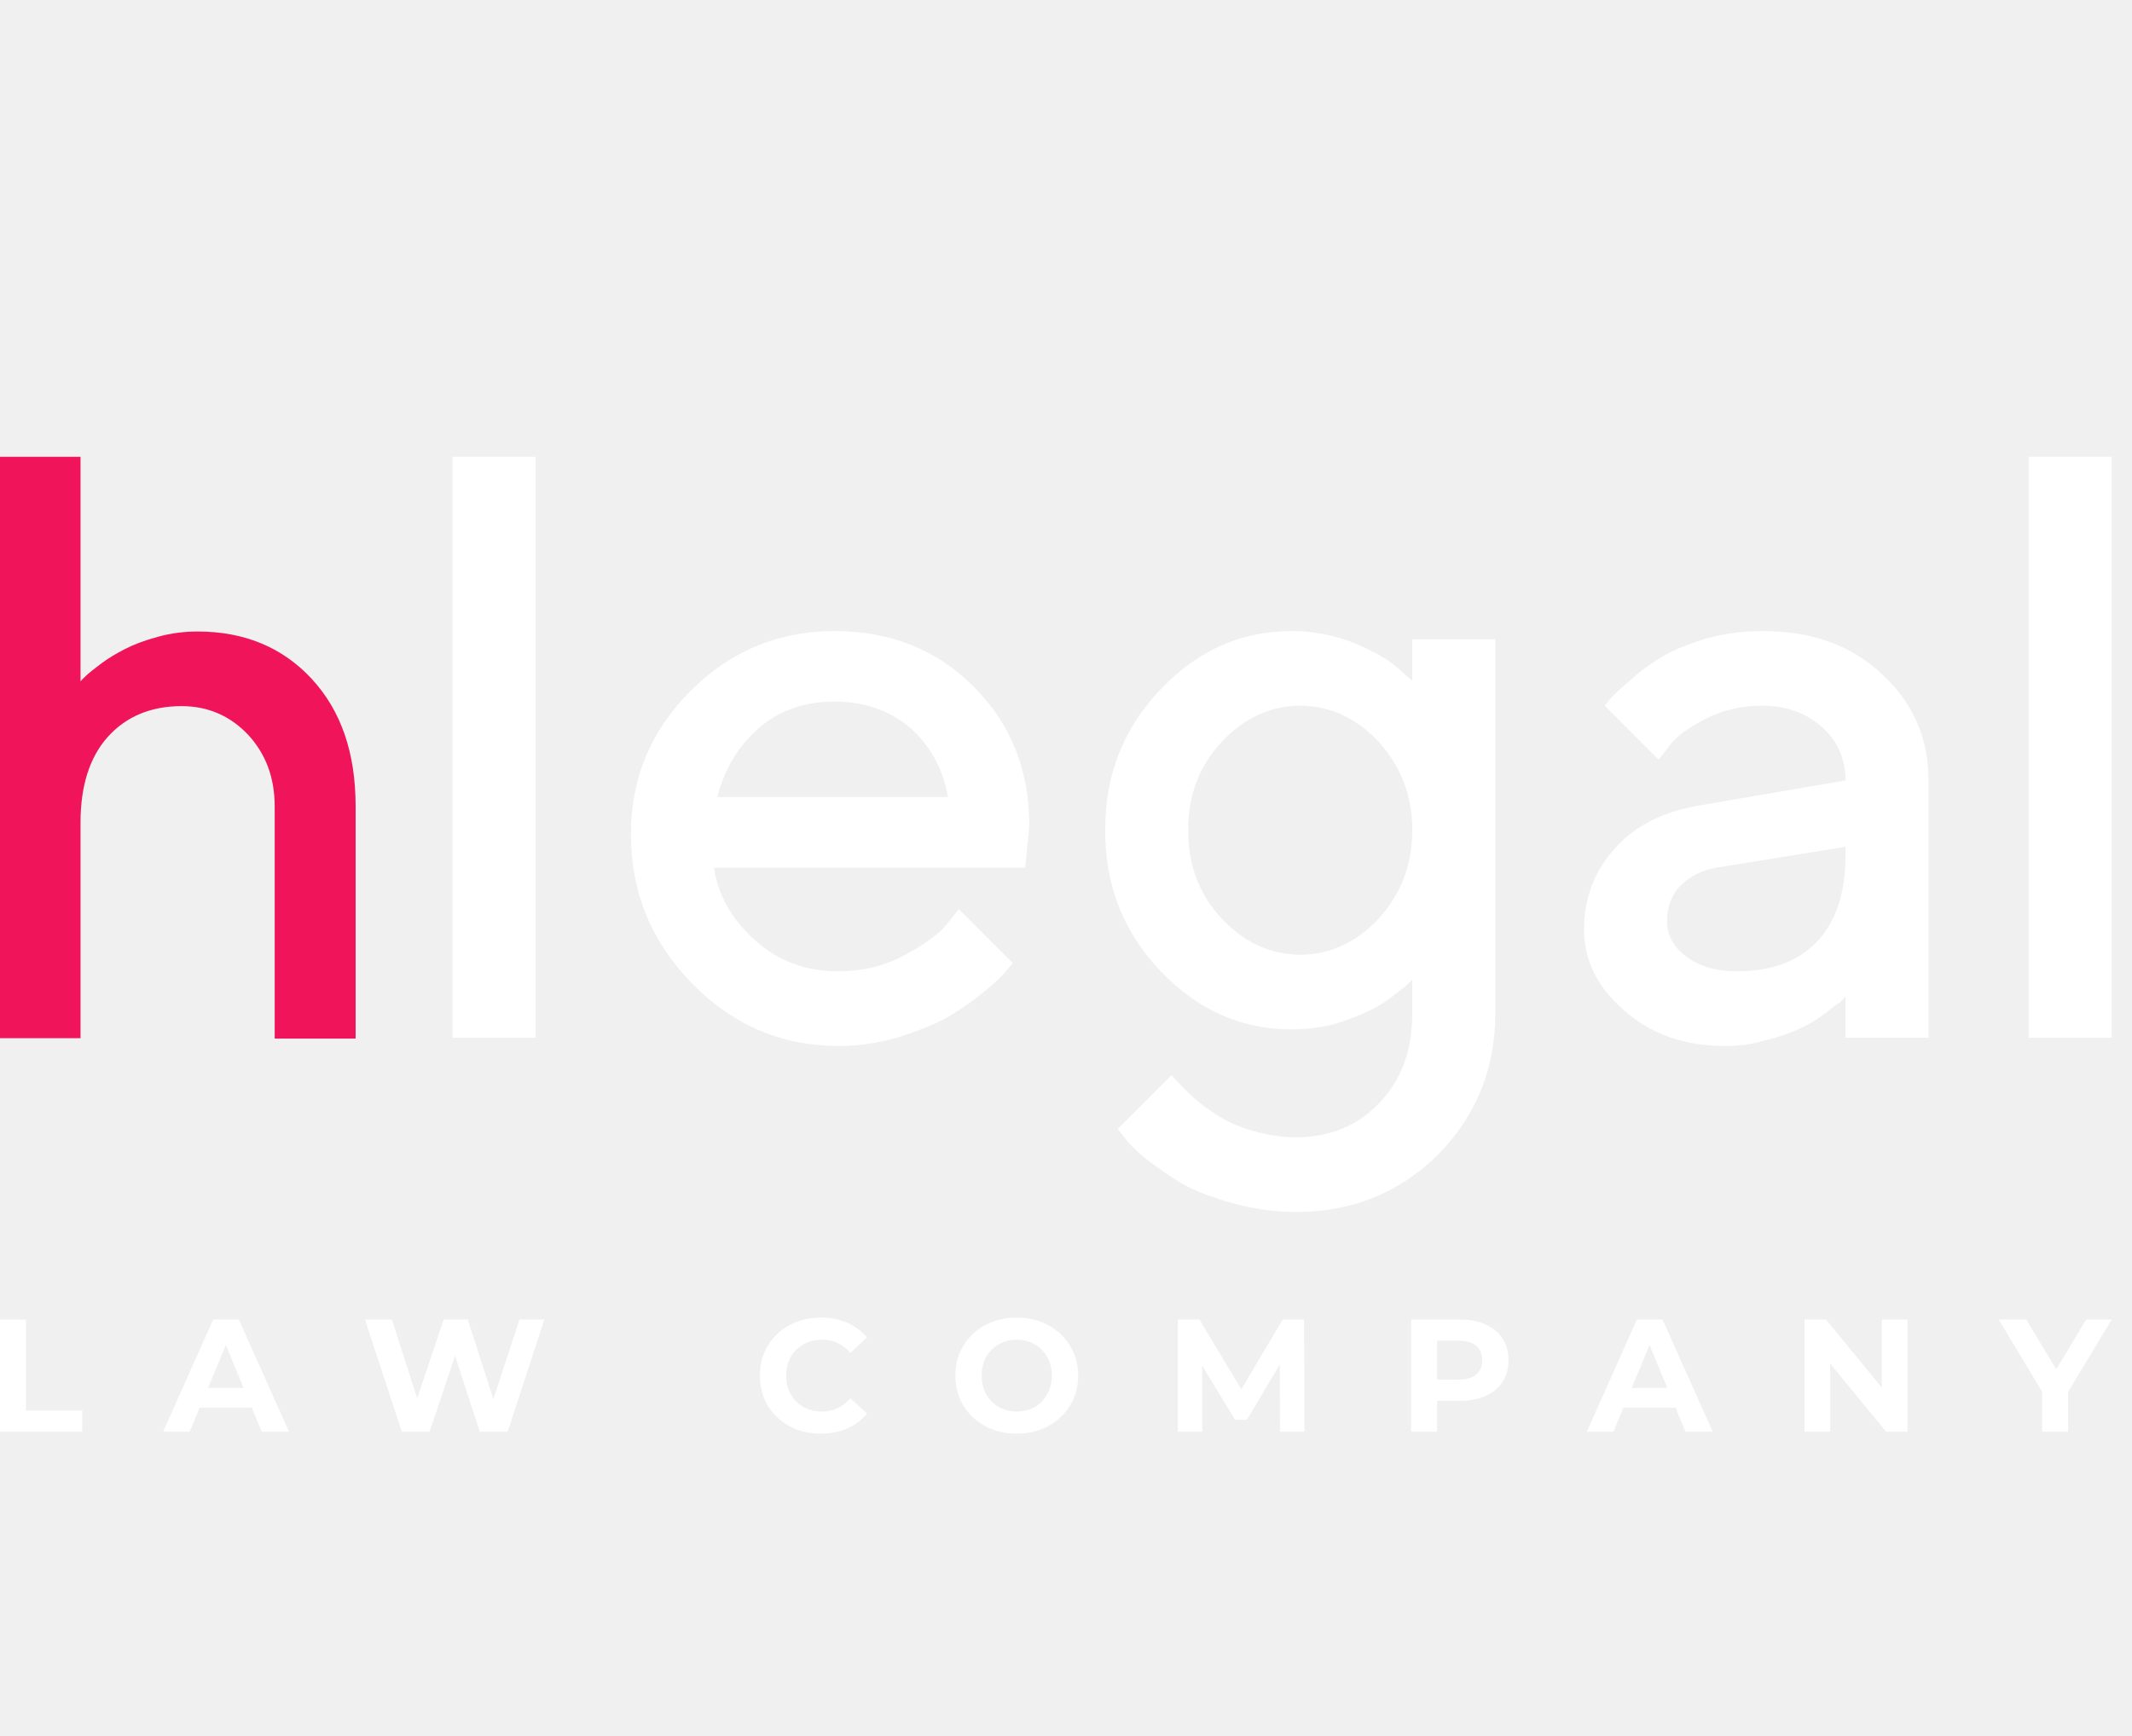
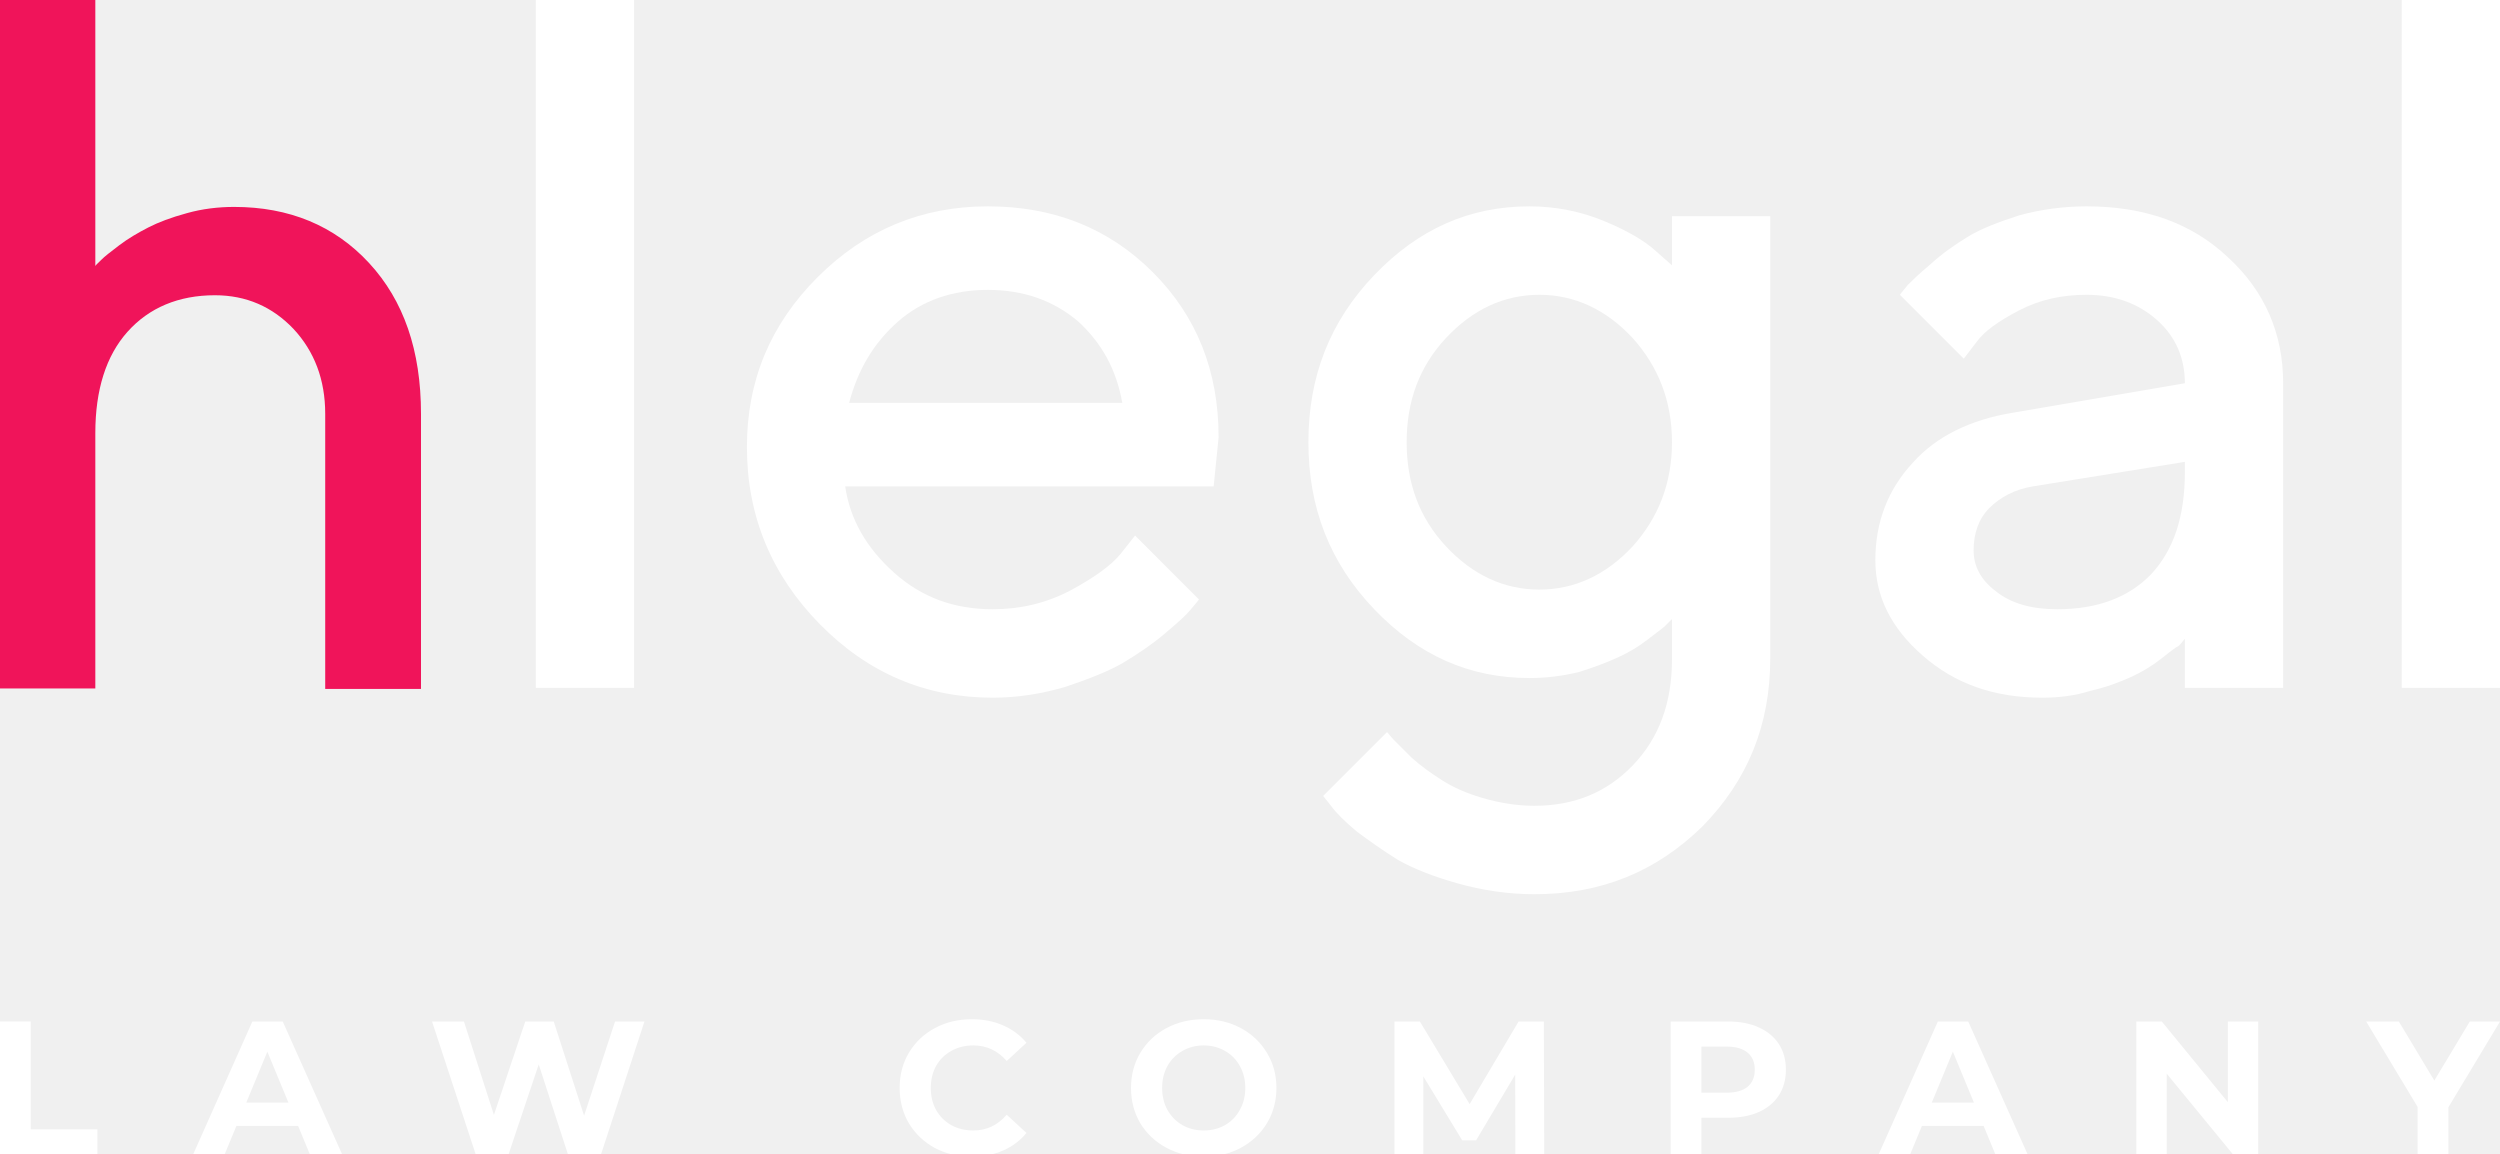
- <svg xmlns="http://www.w3.org/2000/svg" width="70" height="57" viewBox="0 0 70 57" fill="none">
-   <g clip-path="url(#clip0_41441_1146)">
-     <path d="M2.644 15H0V34.093H2.644V27.009C2.644 25.811 2.942 24.866 3.538 24.2C4.134 23.534 4.95 23.188 5.961 23.188C6.829 23.188 7.555 23.508 8.138 24.12C8.721 24.746 9.019 25.532 9.019 26.477V34.106H11.676V26.477C11.676 24.719 11.196 23.335 10.237 22.296C9.278 21.258 8.021 20.738 6.492 20.738C6.052 20.738 5.611 20.792 5.184 20.912C4.743 21.031 4.393 21.165 4.108 21.311C3.823 21.457 3.551 21.617 3.304 21.804C3.058 21.99 2.89 22.123 2.812 22.203C2.734 22.283 2.67 22.336 2.644 22.376V15Z" fill="#F0145A" />
-     <path d="M17.586 15H14.86V34.077H17.586V15Z" fill="white" />
-     <path d="M33.66 28.49L33.796 27.127C33.796 25.301 33.197 23.775 31.97 22.549C30.744 21.322 29.218 20.723 27.392 20.723C25.566 20.723 23.985 21.377 22.677 22.685C21.369 23.993 20.715 25.546 20.715 27.399C20.715 29.307 21.396 30.942 22.732 32.305C24.067 33.668 25.675 34.349 27.528 34.349C28.236 34.349 28.891 34.24 29.545 34.049C30.199 33.831 30.744 33.613 31.125 33.395C31.534 33.15 31.943 32.877 32.297 32.578C32.651 32.278 32.897 32.06 33.006 31.923C33.115 31.787 33.197 31.705 33.251 31.624L31.48 29.852L31.071 30.37C30.798 30.697 30.335 31.024 29.681 31.378C29 31.733 28.291 31.896 27.528 31.896C26.465 31.896 25.566 31.569 24.803 30.888C24.04 30.206 23.576 29.416 23.44 28.49H33.66ZM27.392 23.039C28.4 23.039 29.218 23.339 29.899 23.911C30.553 24.511 30.962 25.247 31.125 26.173H23.549C23.794 25.247 24.23 24.511 24.912 23.911C25.566 23.339 26.411 23.039 27.392 23.039Z" fill="white" />
-     <path d="M46.37 33.286C46.37 34.485 46.015 35.466 45.279 36.229C44.571 36.965 43.672 37.347 42.554 37.347C42.064 37.347 41.573 37.265 41.11 37.129C40.647 36.992 40.292 36.829 39.992 36.638C39.693 36.447 39.42 36.257 39.148 36.011C38.902 35.766 38.739 35.602 38.657 35.521C38.575 35.439 38.521 35.357 38.466 35.303L36.695 37.074L36.913 37.347C37.049 37.537 37.294 37.783 37.621 38.055C37.949 38.3 38.33 38.573 38.766 38.846C39.202 39.091 39.747 39.309 40.428 39.5C41.11 39.69 41.818 39.799 42.554 39.799C44.407 39.799 45.934 39.173 47.214 37.919C48.468 36.638 49.095 35.112 49.095 33.259V20.995H46.37V22.358L45.906 21.949C45.606 21.677 45.143 21.404 44.489 21.131C43.835 20.859 43.127 20.723 42.418 20.723C40.755 20.723 39.338 21.349 38.112 22.63C36.886 23.911 36.286 25.437 36.286 27.263C36.286 29.089 36.886 30.615 38.112 31.896C39.338 33.177 40.755 33.804 42.418 33.804C42.881 33.804 43.317 33.749 43.781 33.64C44.217 33.504 44.571 33.368 44.871 33.231C45.17 33.095 45.443 32.932 45.688 32.741C45.934 32.55 46.124 32.414 46.179 32.359L46.37 32.169V33.286ZM39.011 27.263C39.011 26.119 39.366 25.165 40.102 24.375C40.837 23.584 41.709 23.175 42.691 23.175C43.672 23.175 44.544 23.584 45.279 24.375C45.988 25.165 46.37 26.119 46.37 27.263C46.37 28.408 45.988 29.362 45.279 30.152C44.544 30.942 43.672 31.351 42.691 31.351C41.709 31.351 40.837 30.942 40.102 30.152C39.366 29.362 39.011 28.408 39.011 27.263Z" fill="white" />
-     <path d="M63.319 34.076V25.628C63.319 24.238 62.802 23.066 61.793 22.14C60.785 21.186 59.477 20.723 57.869 20.723C57.242 20.723 56.615 20.804 56.016 20.968C55.416 21.159 54.926 21.349 54.572 21.567C54.217 21.785 53.863 22.031 53.536 22.331C53.209 22.603 53.018 22.794 52.909 22.903C52.827 23.012 52.746 23.094 52.691 23.175L54.462 24.947L54.817 24.483C55.035 24.184 55.416 23.911 55.989 23.611C56.561 23.312 57.188 23.175 57.869 23.175C58.659 23.175 59.313 23.421 59.831 23.884C60.349 24.347 60.594 24.947 60.594 25.628L55.825 26.446C54.653 26.636 53.699 27.1 53.045 27.836C52.364 28.571 52.01 29.471 52.01 30.534C52.01 31.542 52.446 32.414 53.318 33.177C54.217 33.967 55.307 34.349 56.643 34.349C57.106 34.349 57.542 34.294 57.978 34.158C58.441 34.049 58.796 33.913 59.095 33.777C59.395 33.64 59.668 33.477 59.913 33.286C60.158 33.095 60.322 32.959 60.431 32.904C60.513 32.823 60.567 32.741 60.594 32.714V34.076H63.319ZM57.051 31.896C56.343 31.896 55.771 31.733 55.362 31.406C54.926 31.079 54.735 30.697 54.735 30.261C54.735 29.798 54.871 29.389 55.171 29.089C55.471 28.789 55.88 28.571 56.37 28.49L60.594 27.808V28.081C60.594 29.307 60.294 30.234 59.668 30.915C59.041 31.569 58.169 31.896 57.051 31.896Z" fill="white" />
-     <path d="M69.334 15H66.608V34.077H69.334V15Z" fill="white" />
-     <path d="M0 43.331H0.853V46.321H2.701V47.016H0V43.331Z" fill="white" />
-     <path d="M8.268 46.226H6.556L6.23 47.016H5.356L6.999 43.331H7.841L9.489 47.016H8.594L8.268 46.226ZM7.999 45.579L7.415 44.168L6.83 45.579H7.999Z" fill="white" />
-     <path d="M17.873 43.331L16.668 47.016H15.752L14.941 44.521L14.104 47.016H13.193L11.982 43.331H12.866L13.698 45.921L14.567 43.331H15.357L16.199 45.942L17.057 43.331H17.873Z" fill="white" />
-     <path d="M26.946 47.079C26.57 47.079 26.23 46.998 25.924 46.837C25.622 46.672 25.384 46.446 25.208 46.158C25.036 45.867 24.95 45.538 24.95 45.173C24.95 44.808 25.036 44.482 25.208 44.194C25.384 43.903 25.622 43.676 25.924 43.515C26.23 43.35 26.572 43.268 26.951 43.268C27.27 43.268 27.558 43.324 27.814 43.436C28.074 43.548 28.292 43.71 28.467 43.92L27.92 44.426C27.671 44.138 27.362 43.994 26.993 43.994C26.765 43.994 26.561 44.045 26.382 44.147C26.203 44.245 26.063 44.384 25.961 44.563C25.863 44.742 25.814 44.945 25.814 45.173C25.814 45.401 25.863 45.605 25.961 45.784C26.063 45.963 26.203 46.103 26.382 46.205C26.561 46.303 26.765 46.353 26.993 46.353C27.362 46.353 27.671 46.207 27.92 45.916L28.467 46.421C28.292 46.635 28.074 46.798 27.814 46.911C27.555 47.023 27.265 47.079 26.946 47.079Z" fill="white" />
-     <path d="M33.383 47.079C33.001 47.079 32.655 46.997 32.346 46.832C32.041 46.667 31.8 46.44 31.625 46.153C31.453 45.861 31.367 45.535 31.367 45.173C31.367 44.812 31.453 44.487 31.625 44.199C31.8 43.908 32.041 43.68 32.346 43.515C32.655 43.35 33.001 43.268 33.383 43.268C33.766 43.268 34.11 43.35 34.415 43.515C34.72 43.68 34.961 43.908 35.136 44.199C35.312 44.487 35.4 44.812 35.4 45.173C35.4 45.535 35.312 45.861 35.136 46.153C34.961 46.44 34.72 46.667 34.415 46.832C34.11 46.997 33.766 47.079 33.383 47.079ZM33.383 46.353C33.601 46.353 33.797 46.303 33.973 46.205C34.148 46.103 34.285 45.963 34.383 45.784C34.485 45.605 34.536 45.401 34.536 45.173C34.536 44.945 34.485 44.742 34.383 44.563C34.285 44.384 34.148 44.245 33.973 44.147C33.797 44.045 33.601 43.994 33.383 43.994C33.166 43.994 32.969 44.045 32.793 44.147C32.618 44.245 32.479 44.384 32.377 44.563C32.279 44.742 32.23 44.945 32.23 45.173C32.23 45.401 32.279 45.605 32.377 45.784C32.479 45.963 32.618 46.103 32.793 46.205C32.969 46.303 33.166 46.353 33.383 46.353Z" fill="white" />
-     <path d="M42.026 47.016L42.021 44.805L40.937 46.626H40.552L39.473 44.852V47.016H38.673V43.331H39.378L40.758 45.621L42.116 43.331H42.816L42.827 47.016H42.026Z" fill="white" />
-     <path d="M47.928 43.331C48.255 43.331 48.537 43.385 48.776 43.494C49.018 43.603 49.204 43.757 49.334 43.957C49.464 44.157 49.529 44.394 49.529 44.668C49.529 44.938 49.464 45.175 49.334 45.379C49.204 45.579 49.018 45.733 48.776 45.842C48.537 45.947 48.255 46 47.928 46H47.186V47.016H46.333V43.331H47.928ZM47.881 45.305C48.137 45.305 48.332 45.251 48.465 45.142C48.599 45.029 48.666 44.872 48.666 44.668C48.666 44.461 48.599 44.303 48.465 44.194C48.332 44.082 48.137 44.026 47.881 44.026H47.186V45.305H47.881Z" fill="white" />
-     <path d="M55.012 46.226H53.301L52.975 47.016H52.101L53.743 43.331H54.586L56.233 47.016H55.339L55.012 46.226ZM54.744 45.579L54.159 44.168L53.575 45.579H54.744Z" fill="white" />
-     <path d="M62.628 43.331V47.016H61.928L60.091 44.779V47.016H59.248V43.331H59.954L61.786 45.568V43.331H62.628Z" fill="white" />
-     <path d="M67.901 45.71V47.016H67.049V45.7L65.622 43.331H66.527L67.512 44.968L68.496 43.331H69.333L67.901 45.71Z" fill="white" />
-   </g>
-   <defs>
-     <clipPath id="clip0_41441_1146">
-       <rect width="69.333" height="57" fill="white" />
-     </clipPath>
-   </defs>
+ <svg xmlns="http://www.w3.org/2000/svg" width="130" height="60" viewBox="0 0 130 60" fill="none">
+   <path d="M4.957 0H0V35.799H4.957V22.518C4.957 20.271 5.516 18.498 6.633 17.25C7.751 16.002 9.282 15.353 11.177 15.353C12.805 15.353 14.165 15.952 15.259 17.1C16.352 18.274 16.911 19.747 16.911 21.519V35.824H21.892V21.519C21.892 18.224 20.993 15.628 19.195 13.68C17.397 11.733 15.04 10.76 12.173 10.76C11.347 10.76 10.521 10.859 9.719 11.084C8.893 11.309 8.237 11.558 7.702 11.833C7.168 12.108 6.658 12.407 6.196 12.757C5.734 13.106 5.418 13.356 5.273 13.506C5.127 13.655 5.005 13.755 4.957 13.83V0Z" fill="#F0145A" />
+   <path d="M32.973 0H27.863V35.769H32.973V0Z" fill="white" />
+   <path d="M63.111 25.294L63.367 22.739C63.367 19.315 62.243 16.453 59.943 14.154C57.644 11.855 54.782 10.73 51.359 10.73C47.935 10.73 44.971 11.957 42.519 14.41C40.066 16.862 38.84 19.775 38.84 23.25C38.84 26.826 40.117 29.892 42.621 32.447C45.125 35.002 48.14 36.28 51.614 36.28C52.943 36.28 54.169 36.075 55.396 35.718C56.622 35.309 57.644 34.9 58.359 34.491C59.126 34.031 59.892 33.52 60.556 32.958C61.221 32.396 61.681 31.987 61.885 31.732C62.09 31.476 62.243 31.323 62.345 31.17L59.024 27.848L58.257 28.819C57.746 29.433 56.877 30.046 55.651 30.71C54.374 31.374 53.045 31.681 51.614 31.681C49.621 31.681 47.935 31.068 46.505 29.79C45.074 28.513 44.205 27.031 43.95 25.294H63.111ZM51.359 15.074C53.249 15.074 54.782 15.636 56.06 16.709C57.286 17.833 58.053 19.213 58.359 20.95H44.154C44.614 19.213 45.431 17.833 46.709 16.709C47.935 15.636 49.519 15.074 51.359 15.074Z" fill="white" />
+   <path d="M86.943 34.287C86.943 36.535 86.279 38.375 84.899 39.805C83.57 41.185 81.884 41.901 79.789 41.901C78.869 41.901 77.95 41.747 77.081 41.492C76.212 41.236 75.548 40.93 74.986 40.572C74.424 40.214 73.913 39.856 73.402 39.397C72.942 38.937 72.635 38.63 72.482 38.477C72.329 38.324 72.227 38.17 72.124 38.068L68.803 41.389L69.212 41.901C69.467 42.258 69.927 42.718 70.54 43.229C71.153 43.689 71.869 44.2 72.686 44.711C73.504 45.171 74.526 45.58 75.803 45.937C77.081 46.295 78.409 46.499 79.789 46.499C83.264 46.499 86.125 45.324 88.527 42.974C90.877 40.572 92.053 37.71 92.053 34.236V11.242H86.943V13.796L86.074 13.03C85.512 12.519 84.643 12.008 83.417 11.497C82.191 10.986 80.862 10.73 79.534 10.73C76.417 10.73 73.76 11.906 71.46 14.307C69.161 16.709 68.037 19.57 68.037 22.994C68.037 26.418 69.161 29.279 71.46 31.681C73.76 34.082 76.417 35.258 79.534 35.258C80.402 35.258 81.22 35.156 82.088 34.951C82.906 34.696 83.57 34.44 84.132 34.185C84.695 33.929 85.206 33.623 85.665 33.265C86.125 32.907 86.483 32.652 86.585 32.55L86.943 32.192V34.287ZM73.146 22.994C73.146 20.848 73.811 19.059 75.19 17.578C76.57 16.096 78.205 15.329 80.045 15.329C81.884 15.329 83.519 16.096 84.899 17.578C86.228 19.059 86.943 20.848 86.943 22.994C86.943 25.14 86.228 26.929 84.899 28.41C83.519 29.892 81.884 30.659 80.045 30.659C78.205 30.659 76.57 29.892 75.19 28.41C73.811 26.929 73.146 25.14 73.146 22.994Z" fill="white" />
+   <path d="M118.724 35.769V19.928C118.724 17.322 117.753 15.125 115.863 13.388C113.972 11.599 111.519 10.73 108.504 10.73C107.329 10.73 106.154 10.884 105.03 11.19C103.906 11.548 102.986 11.906 102.321 12.315C101.657 12.723 100.993 13.183 100.38 13.745C99.767 14.256 99.409 14.614 99.204 14.818C99.051 15.023 98.898 15.176 98.796 15.329L102.117 18.651L102.781 17.782C103.19 17.22 103.906 16.709 104.979 16.147C106.052 15.585 107.227 15.329 108.504 15.329C109.986 15.329 111.213 15.789 112.183 16.658C113.154 17.527 113.614 18.651 113.614 19.928L104.672 21.461C102.475 21.819 100.686 22.688 99.46 24.067C98.183 25.447 97.518 27.133 97.518 29.126C97.518 31.017 98.336 32.652 99.971 34.082C101.657 35.564 103.701 36.28 106.205 36.28C107.074 36.28 107.891 36.178 108.709 35.922C109.577 35.718 110.242 35.462 110.804 35.207C111.366 34.951 111.877 34.645 112.337 34.287C112.797 33.929 113.103 33.674 113.308 33.572C113.461 33.418 113.563 33.265 113.614 33.214V35.769H118.724ZM106.971 31.681C105.643 31.681 104.57 31.374 103.803 30.761C102.986 30.148 102.628 29.433 102.628 28.615C102.628 27.746 102.884 26.98 103.446 26.418C104.008 25.856 104.774 25.447 105.694 25.294L113.614 24.016V24.527C113.614 26.826 113.052 28.564 111.877 29.841C110.702 31.068 109.066 31.681 106.971 31.681Z" fill="white" />
+   <path d="M130 0H124.89V35.769H130V0Z" fill="white" />
+   <path d="M0 53.118H1.599V58.725H5.064V60.028H0V53.118Z" fill="white" />
+   <path d="M15.502 58.548H12.293L11.681 60.028H10.043L13.123 53.118H14.702L17.792 60.028H16.114L15.502 58.548ZM14.998 57.334L13.902 54.688L12.807 57.334H14.998Z" fill="white" />
+   <path d="M33.512 53.118L31.252 60.028H29.534L28.014 55.349L26.444 60.028H24.737L22.466 53.118H24.125L25.684 57.975L27.313 53.118H28.794L30.373 58.015L31.982 53.118H33.512Z" fill="white" />
+   <path d="M50.523 60.147C49.819 60.147 49.181 59.995 48.608 59.693C48.042 59.383 47.595 58.959 47.266 58.419C46.943 57.873 46.782 57.258 46.782 56.573C46.782 55.889 46.943 55.277 47.266 54.737C47.595 54.191 48.042 53.767 48.608 53.464C49.181 53.155 49.822 53 50.533 53C51.132 53 51.672 53.105 52.152 53.316C52.639 53.526 53.047 53.829 53.376 54.224L52.349 55.172C51.882 54.632 51.303 54.362 50.612 54.362C50.184 54.362 49.803 54.458 49.467 54.648C49.131 54.833 48.868 55.093 48.677 55.428C48.493 55.764 48.401 56.146 48.401 56.573C48.401 57.001 48.493 57.383 48.677 57.718C48.868 58.054 49.131 58.317 49.467 58.508C49.803 58.692 50.184 58.785 50.612 58.785C51.303 58.785 51.882 58.511 52.349 57.965L53.376 58.913C53.047 59.314 52.639 59.62 52.152 59.831C51.665 60.041 51.122 60.147 50.523 60.147Z" fill="white" />
+   <path d="M62.593 60.147C61.876 60.147 61.228 59.992 60.649 59.683C60.076 59.374 59.625 58.949 59.296 58.41C58.974 57.863 58.813 57.251 58.813 56.573C58.813 55.896 58.974 55.287 59.296 54.747C59.625 54.201 60.076 53.773 60.649 53.464C61.228 53.155 61.876 53 62.593 53C63.311 53 63.956 53.155 64.528 53.464C65.101 53.773 65.551 54.201 65.88 54.747C66.21 55.287 66.374 55.896 66.374 56.573C66.374 57.251 66.21 57.863 65.88 58.41C65.551 58.949 65.101 59.374 64.528 59.683C63.956 59.992 63.311 60.147 62.593 60.147ZM62.593 58.785C63.001 58.785 63.37 58.692 63.699 58.508C64.028 58.317 64.285 58.054 64.469 57.718C64.66 57.383 64.755 57.001 64.755 56.573C64.755 56.146 64.66 55.764 64.469 55.428C64.285 55.093 64.028 54.833 63.699 54.648C63.37 54.458 63.001 54.362 62.593 54.362C62.185 54.362 61.817 54.458 61.488 54.648C61.159 54.833 60.899 55.093 60.708 55.428C60.524 55.764 60.431 56.146 60.431 56.573C60.431 57.001 60.524 57.383 60.708 57.718C60.899 58.054 61.159 58.317 61.488 58.508C61.817 58.692 62.185 58.785 62.593 58.785Z" fill="white" />
+   <path d="M78.799 60.028L78.79 55.882L76.756 59.298H76.035L74.012 55.971V60.028H72.511V53.118H73.834L76.421 57.413L78.967 53.118H80.28L80.3 60.028H78.799Z" fill="white" />
+   <path d="M89.866 53.118C90.478 53.118 91.008 53.221 91.455 53.425C91.909 53.629 92.258 53.918 92.502 54.293C92.745 54.668 92.867 55.112 92.867 55.626C92.867 56.133 92.745 56.577 92.502 56.958C92.258 57.334 91.909 57.623 91.455 57.827C91.008 58.025 90.478 58.123 89.866 58.123H88.474V60.028H86.875V53.118H89.866ZM89.777 56.82C90.257 56.82 90.623 56.718 90.873 56.514C91.123 56.304 91.248 56.007 91.248 55.626C91.248 55.237 91.123 54.941 90.873 54.737C90.623 54.527 90.257 54.422 89.777 54.422H88.474V56.82H89.777Z" fill="white" />
+   <path d="M103.148 58.548H99.94L99.328 60.028H97.689L100.769 53.118H102.348L105.438 60.028H103.76L103.148 58.548ZM102.644 57.334L101.549 54.688L100.453 57.334H102.644Z" fill="white" />
+   <path d="M117.428 53.118V60.028H116.115L112.67 55.833V60.028H111.09V53.118H112.413L115.848 57.314V53.118H117.428Z" fill="white" />
+   <path d="M127.315 57.58V60.028H125.716V57.56L123.041 53.118H124.739L126.585 56.188L128.43 53.118H130L127.315 57.58Z" fill="white" />
</svg>
